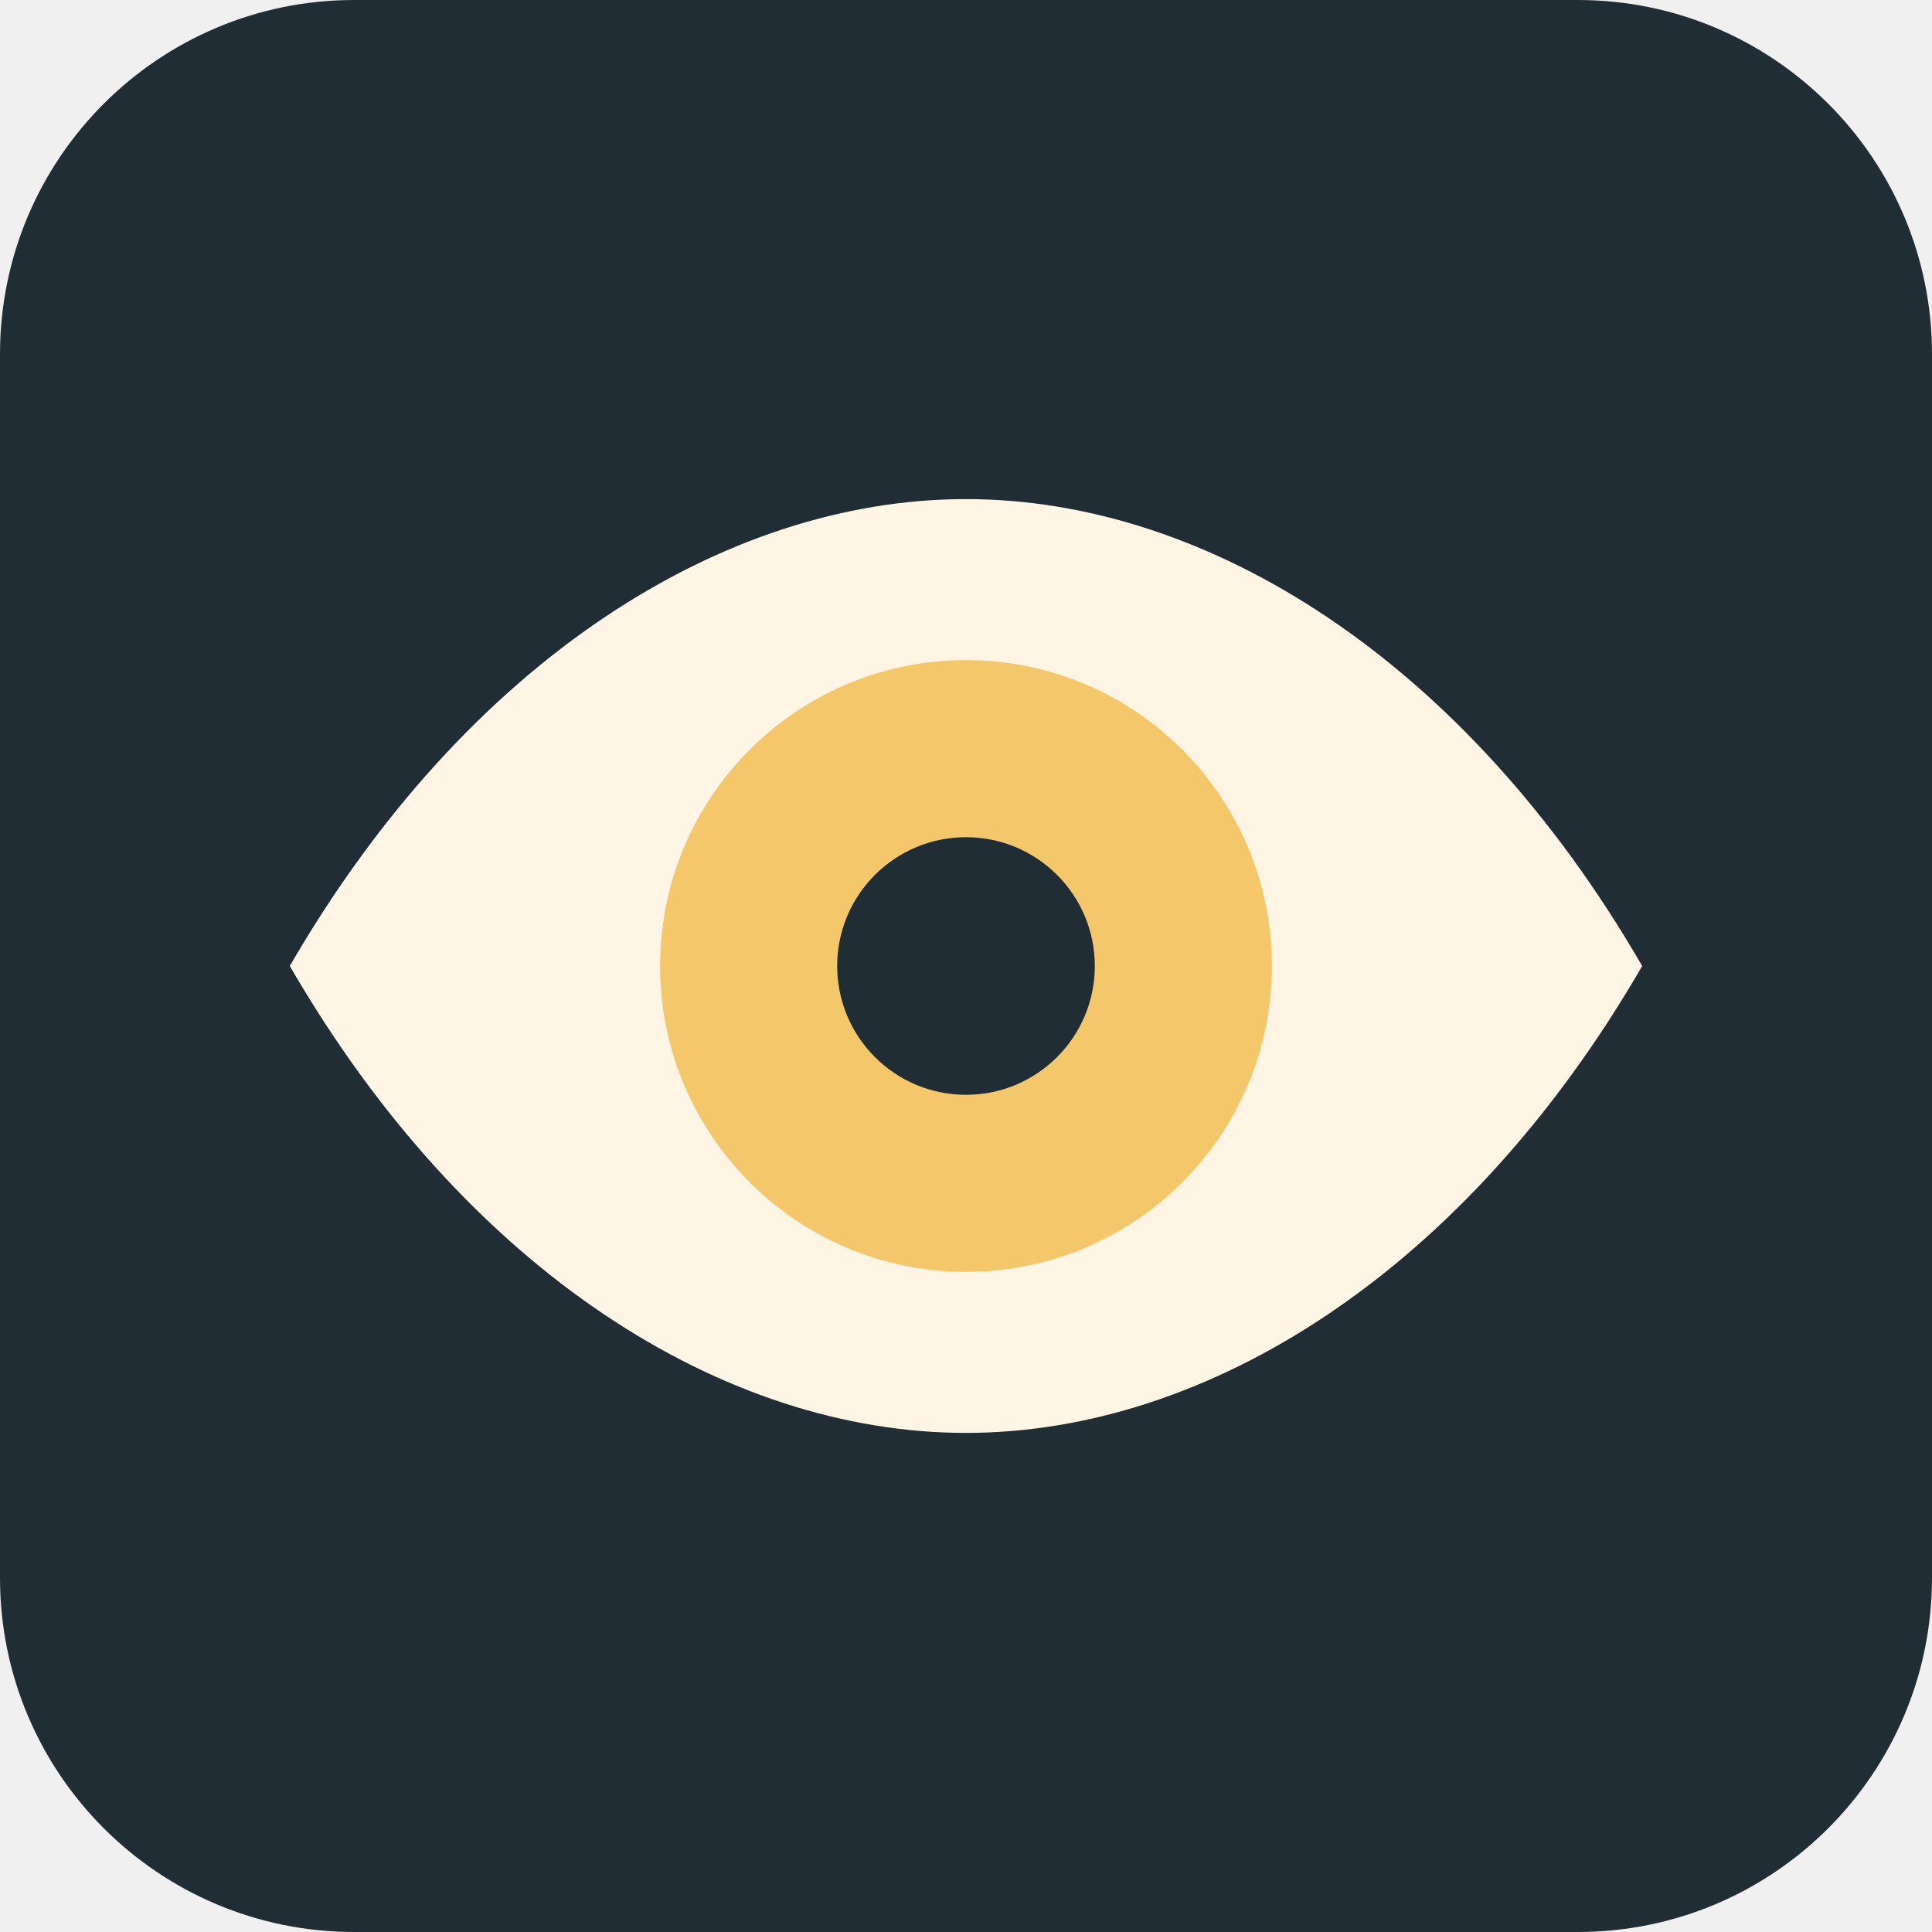
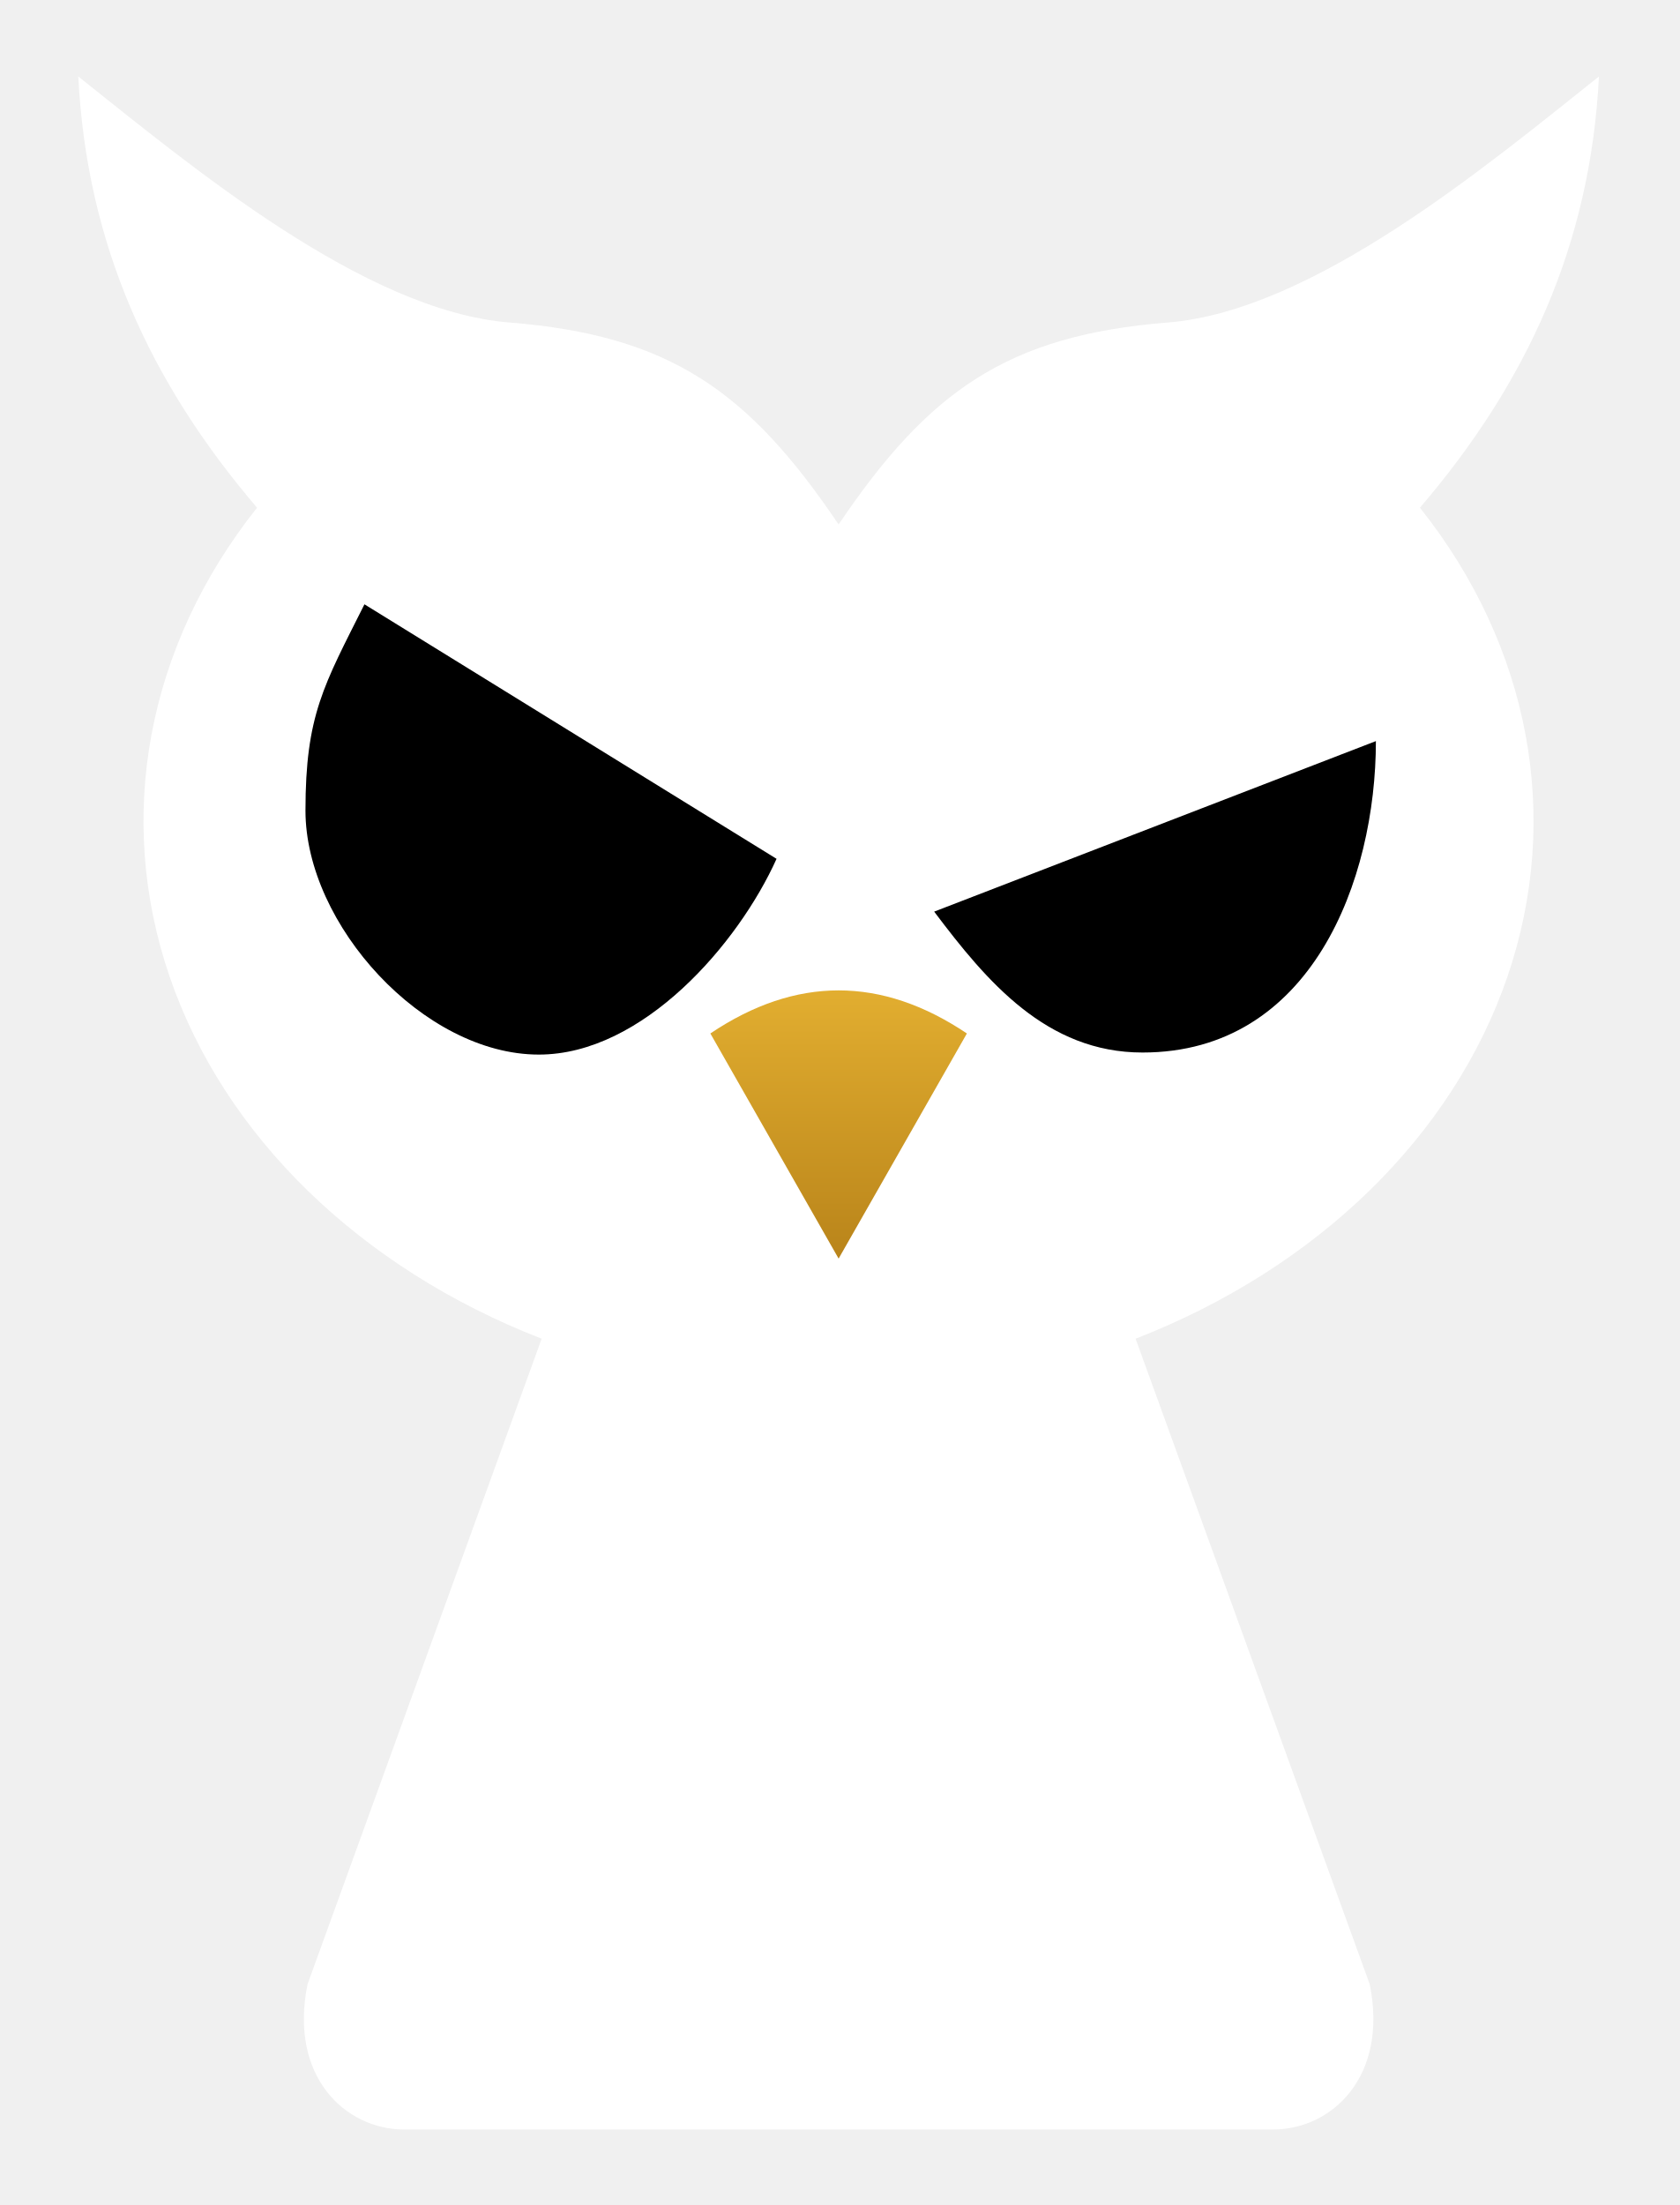
- <svg xmlns="http://www.w3.org/2000/svg" viewBox="0 0 240 240" width="240" height="240" role="img" aria-label="peepwho">
-   <rect width="240" height="240" rx="44" fill="#202D35" />
-   <path d="M36 120c22-38 54-58 84-58s62 20 84 58c-22 38-54 58-84 58s-62-20-84-58z" fill="#FFF5E4" />
-   <circle cx="120" cy="120" r="38" fill="#F4C86A" />
-   <circle cx="120" cy="120" r="16" fill="#202D35" />
+ <svg xmlns="http://www.w3.org/2000/svg" viewBox="186 92 652 856" role="img" aria-label="peepwho">
+   <defs>
+     <linearGradient id="beak" gradientUnits="userSpaceOnUse" x1="511.6" y1="476.1" x2="511.6" y2="580.6">
+       <stop offset="0" stop-color="#E2AE30" />
+       <stop offset="1" stop-color="#B9841A" />
+     </linearGradient>
+   </defs>
+   <path fill="#FFF" d="M511.6 918.7 L343 918.7 C320.1 918.7 298.1 898.2 305.4 862.3 L396.3 611.7 A269.9 222.2 0 0 1 285.8 289.1 C244.3 240.5 219.7 187 216.4 121.7 C259.7 156.1 327.2 212.7 383.8 217.2 C446.2 222.2 476.7 243.9 511.6 295.6 C546.5 243.9 577 222.2 639.4 217.2 C696 212.7 763.5 156.1 806.8 121.7 C803.5 187 778.9 240.5 737.3 289.1 A269.9 222.2 0 0 1 626.9 611.7 L717.8 862.3 C725.1 898.2 703.1 918.7 680.2 918.7 L511.6 918.7Z" />
+   <path fill="#000" d="M327.5 326.6 L487.5 425.4 C472.7 458.3 435.6 501.4 395.2 501.4 C350.5 501.4 304.6 451 304.6 406.7 C304.6 369.6 311.7 358.1 327.5 326.6Z" />
+   <path fill="#000" d="M548.7 445.9 L720.2 379.7 C720.2 433.7 695.2 500.6 629.6 500.6 C592.3 500.6 569.1 473 548.7 445.9Z" />
+   <path fill="url(#beak)" d="M461.8 493.2 C495 470.9 528.2 470.9 561.4 493.2 L511.6 580.6 L461.8 493.2Z" />
</svg>
